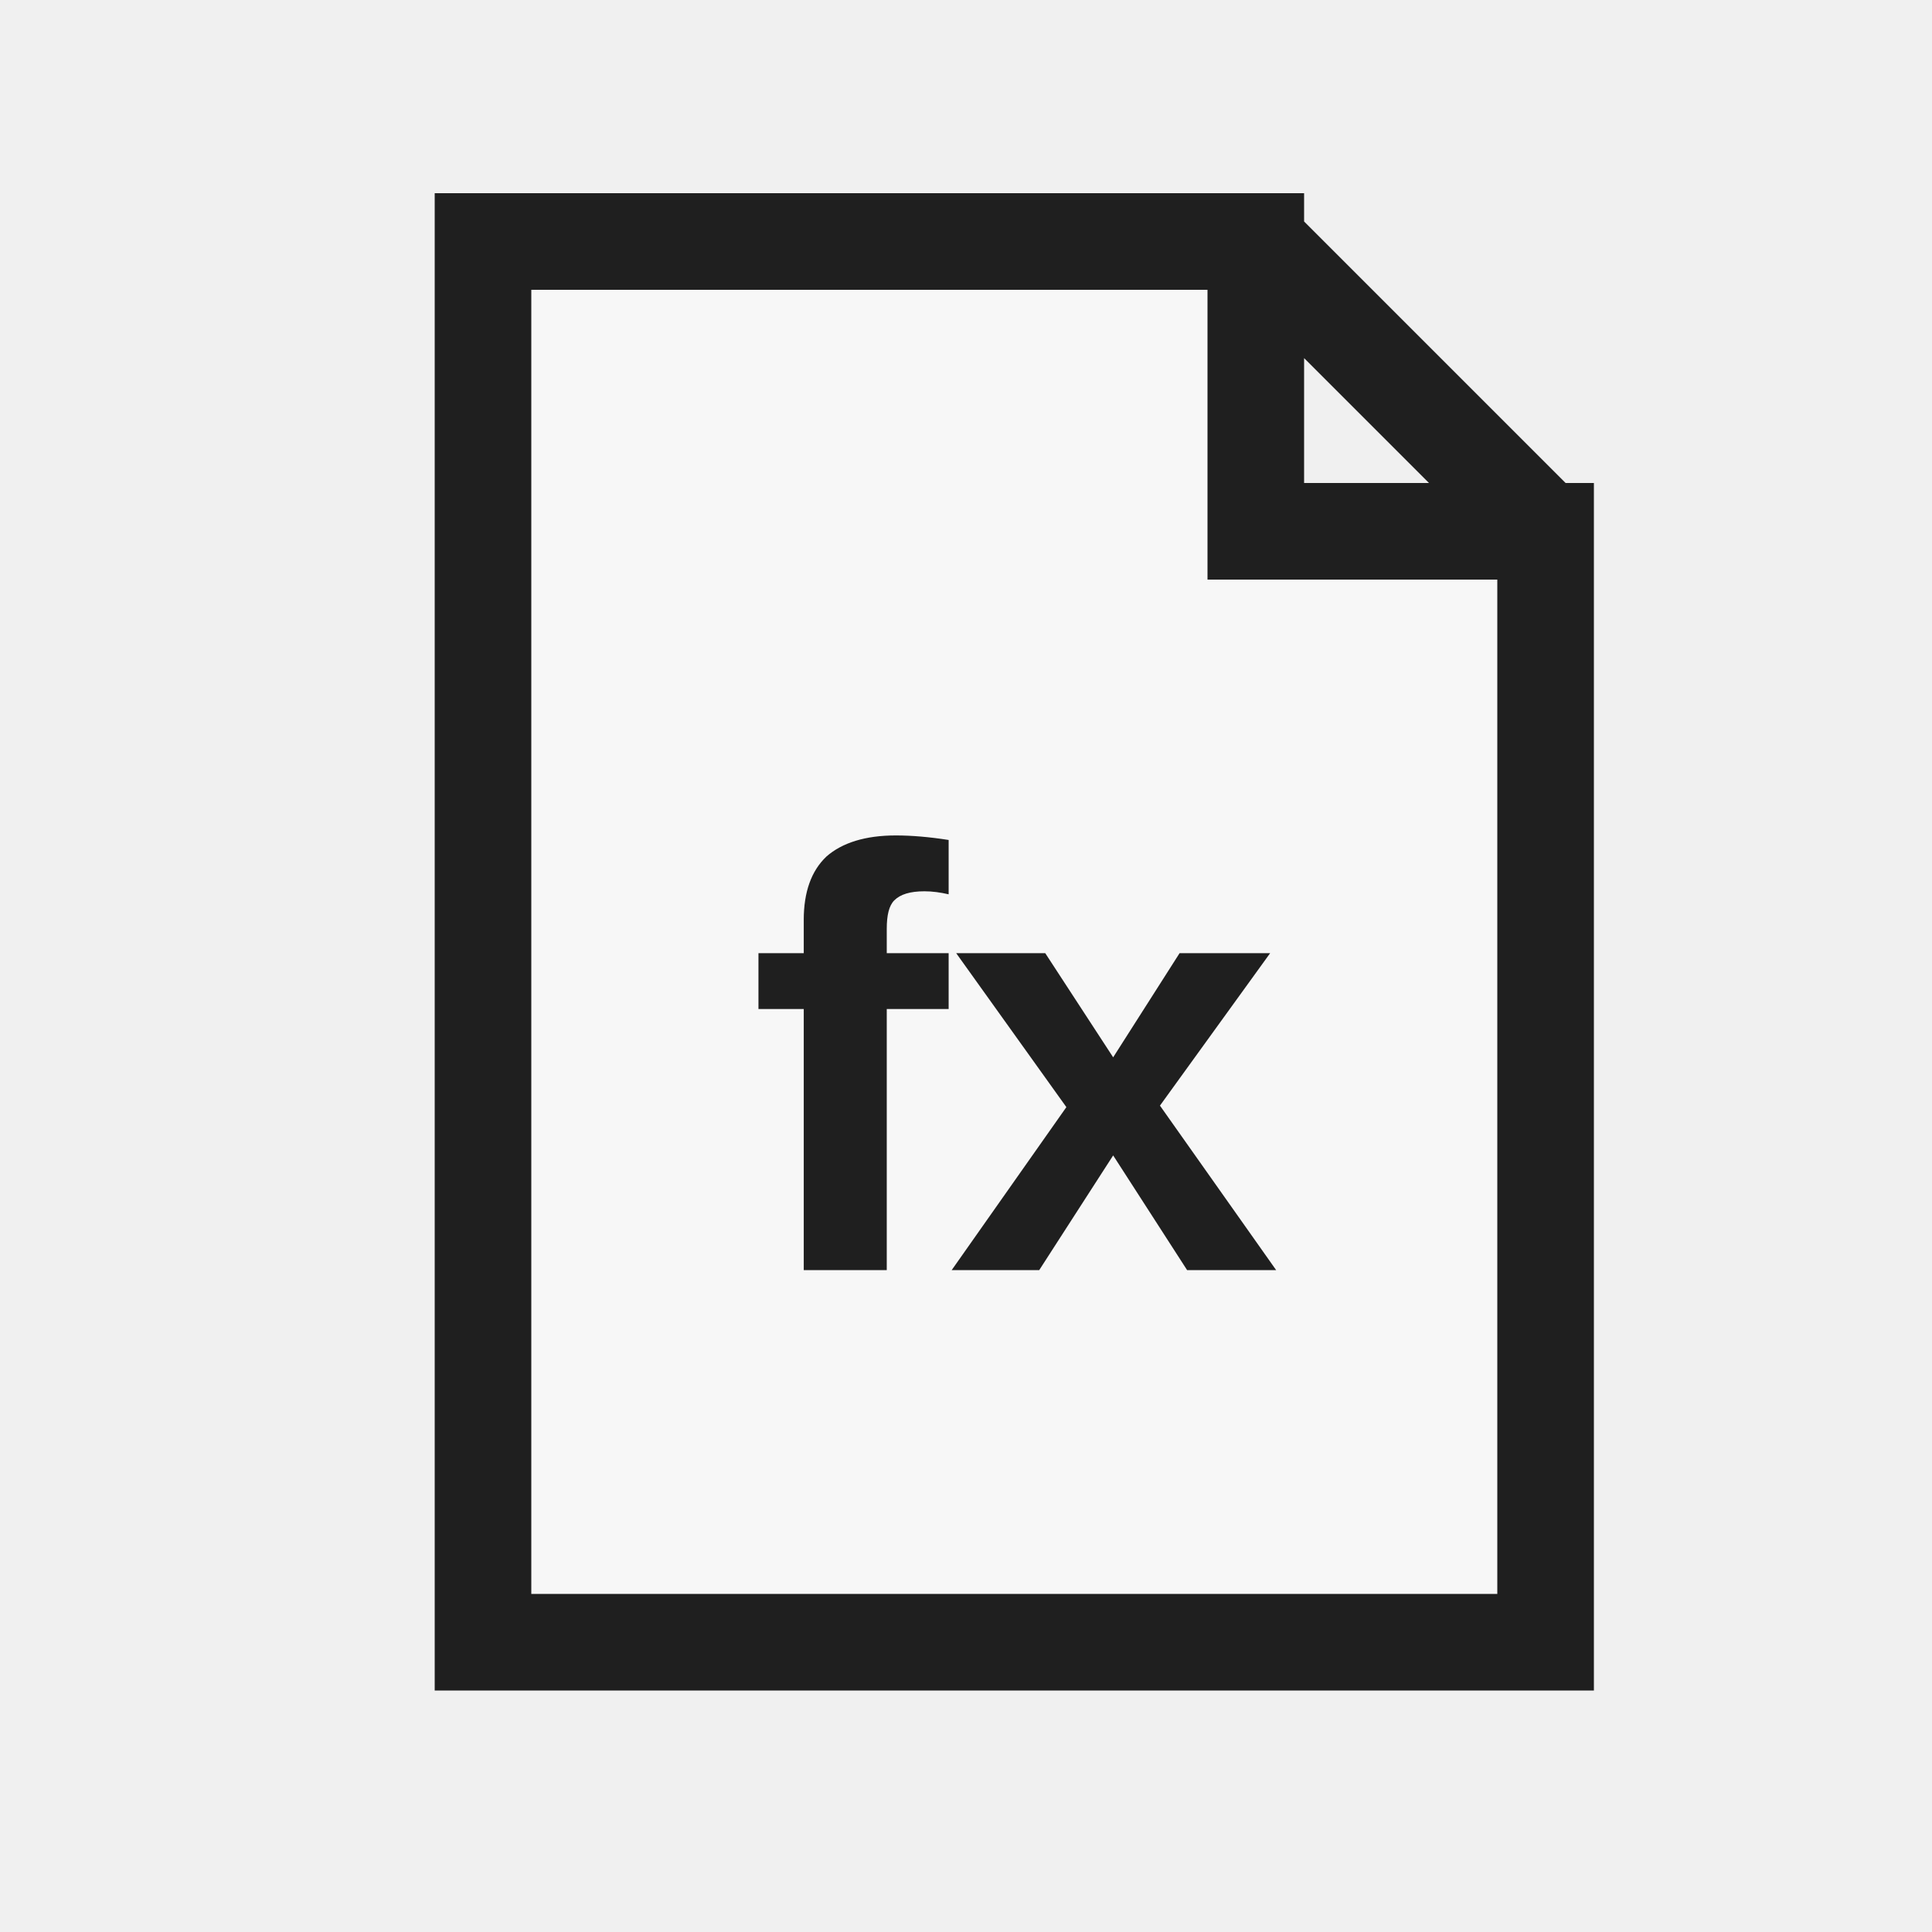
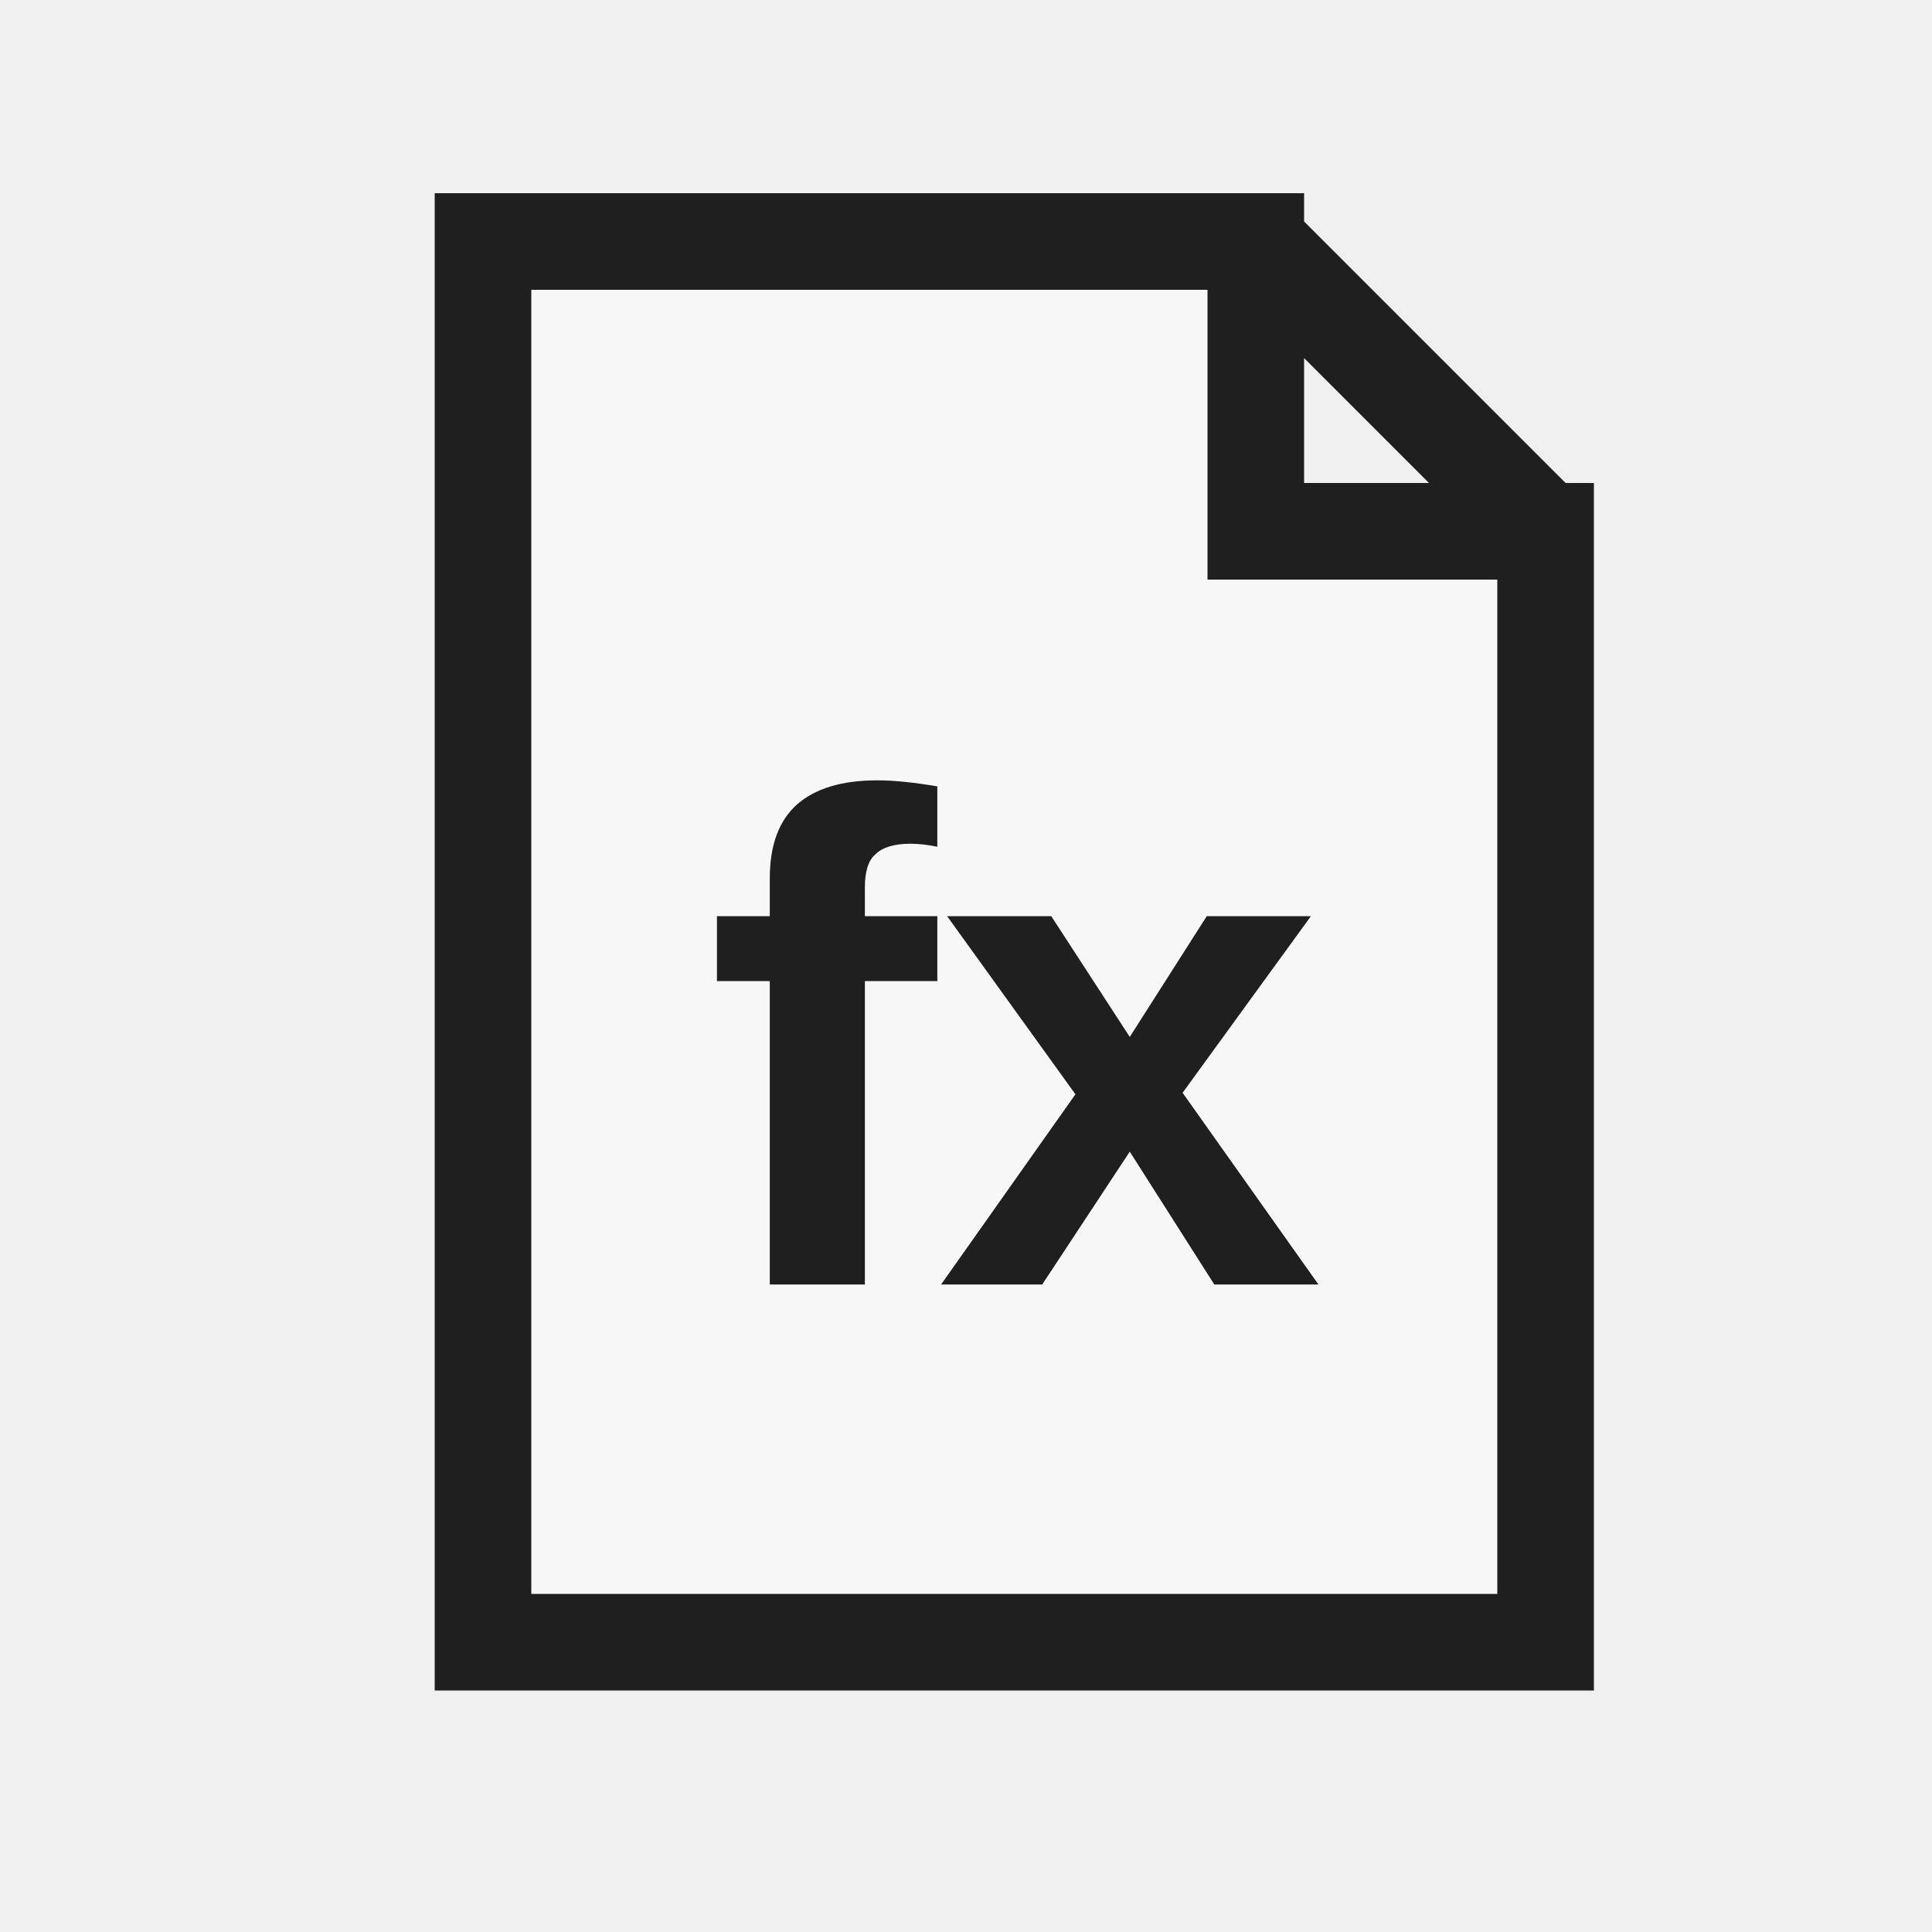
<svg xmlns="http://www.w3.org/2000/svg" width="20" height="20" viewBox="0 0 20 20">
  <defs>
    <style>
      .s{fill:none;stroke:#1f1f1f;stroke-linecap:square;stroke-linejoin:miter;vector-effect:non-scaling-stroke}.r{fill:none;stroke:#1f1f1f;stroke-linecap:round;stroke-linejoin:round;vector-effect:non-scaling-stroke}.g{fill:#217346}.g2{fill:#8fd19e}.b{fill:#5b9bd5}.o{fill:#f4b183}.y{fill:#ffd966}.rd{fill:#d83b01}.p{fill:#8064a2}.w{fill:#fff}.k{fill:#1f1f1f}.f{fill:#f7f7f7}.t{font-family:'Segoe UI',Arial,sans-serif;fill:#1f1f1f;font-weight:600;text-anchor:middle;dominant-baseline:central}
    </style>
  </defs>
  <path class="f s" d="M5 2.5 H13 L16 5.5 V17 H5 Z M13 2.5 V5.5 H16" stroke-width="1" />
-   <text class="t" x="10.5" y="11" font-size="6.2">fx</text>
+   <text class="t" x="10.5" y="10.8" font-size="7.2">fx</text>
</svg>
